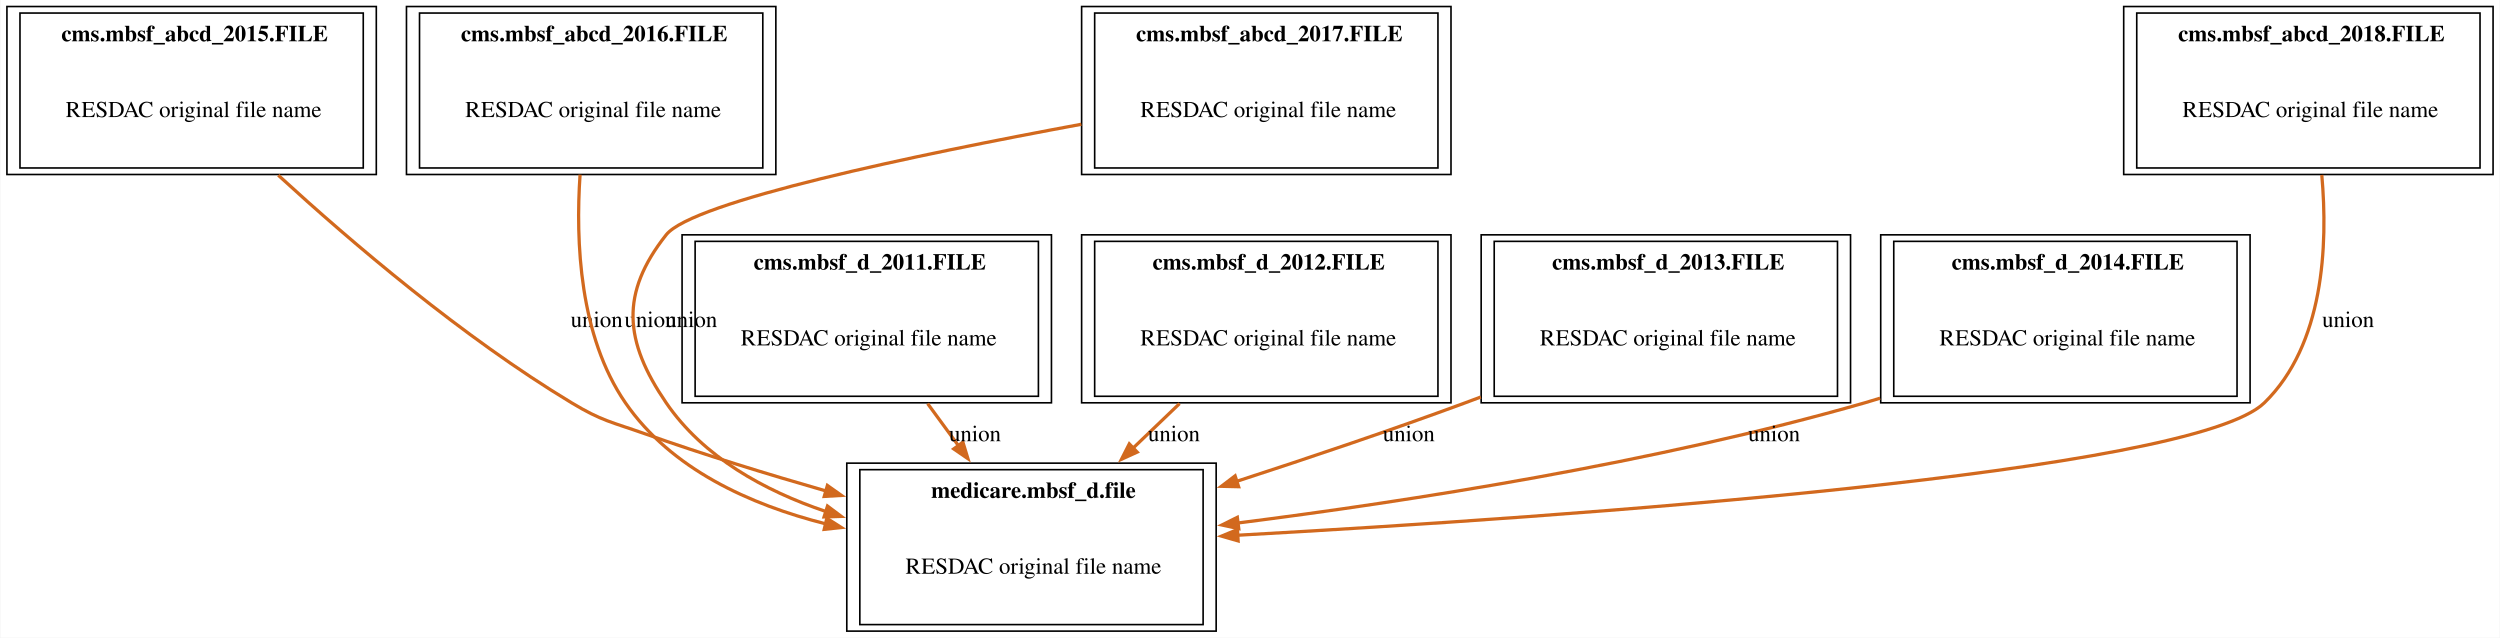
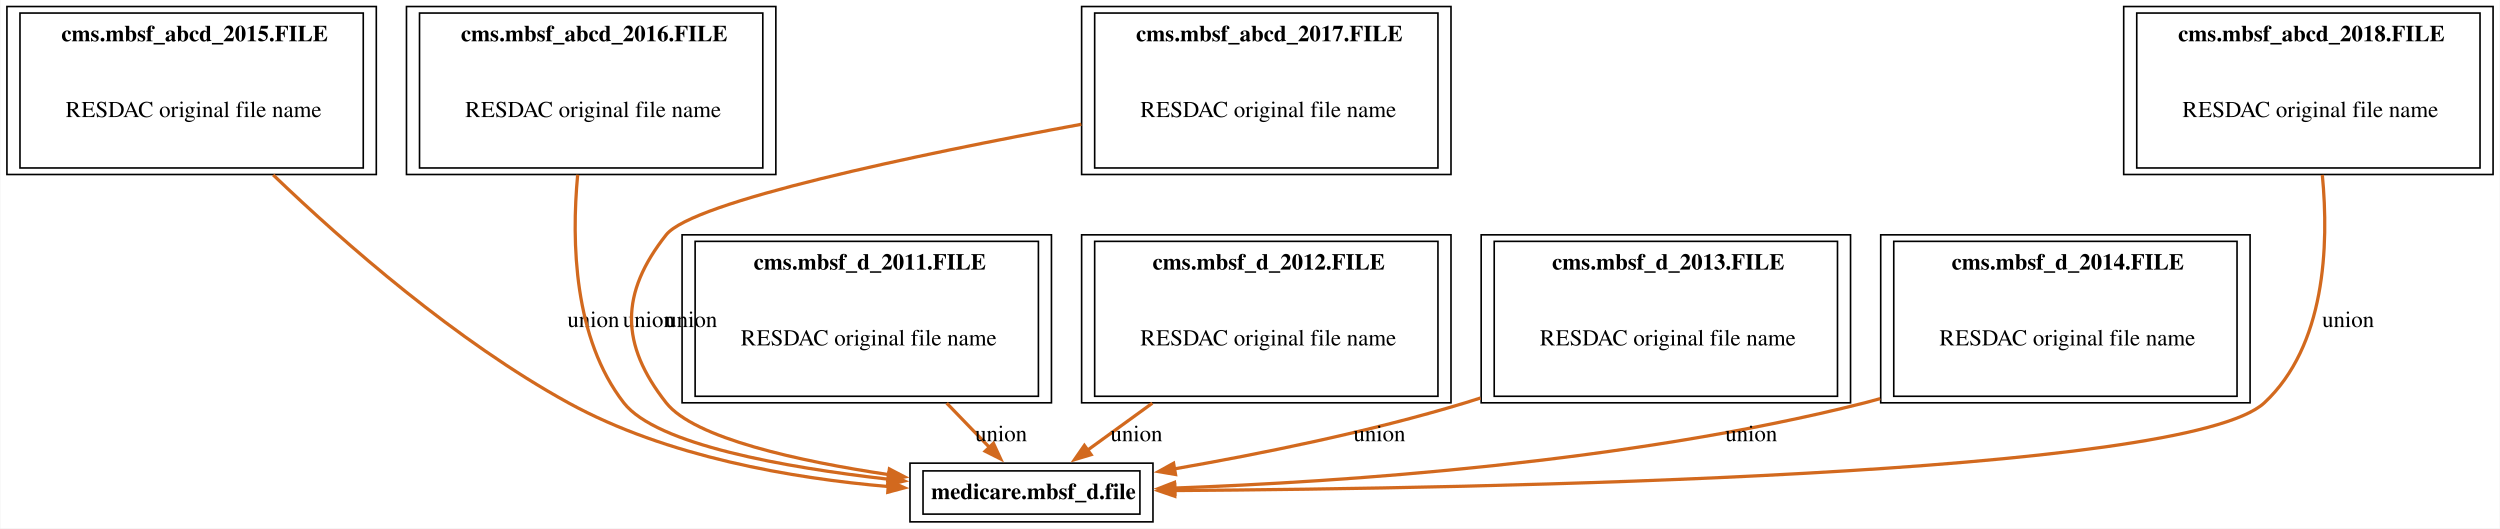
- <svg xmlns="http://www.w3.org/2000/svg" xmlns:xlink="http://www.w3.org/1999/xlink" width="1533pt" height="391pt" viewBox="0.00 0.00 1532.50 391.00">
-   <g id="graph0" class="graph" transform="scale(1 1) rotate(0) translate(4 387)">
-     <polygon fill="white" stroke="none" points="-4,4 -4,-387 1528.5,-387 1528.5,4 -4,4" />
+ <svg xmlns="http://www.w3.org/2000/svg" xmlns:xlink="http://www.w3.org/1999/xlink" width="1533pt" height="324pt" viewBox="0.00 0.00 1532.50 324.00">
+   <g id="graph0" class="graph" transform="scale(1 1) rotate(0) translate(4 320)">
+     <polygon fill="white" stroke="none" points="-4,4 -4,-320 1528.5,-320 1528.5,4 -4,4" />
    <g id="node1" class="node">
      <g id="a_node1">
        <a xlink:href="../medicare.mbsf_d/file.html" xlink:title="&lt;TABLE&gt;" target="_blank">
-           <polygon fill="none" stroke="black" points="741.5,-103 515,-103 515,0 741.5,0 741.5,-103" />
-           <text text-anchor="start" x="566.75" y="-81.7" font-family="Times,serif" font-weight="bold" font-size="14.00">medicare.mbsf_d.file</text>
-           <text text-anchor="start" x="551" y="-35.2" font-family="Times,serif" font-size="14.00">RESDAC original file name</text>
-           <polygon fill="none" stroke="black" points="523,-4 523,-99 733.5,-99 733.5,-4 523,-4" />
+           <polygon fill="none" stroke="black" points="702.75,-36 553.75,-36 553.75,0 702.75,0 702.75,-36" />
+           <text text-anchor="start" x="566.75" y="-13.95" font-family="Times,serif" font-weight="bold" font-size="14.00">medicare.mbsf_d.file</text>
+           <polygon fill="none" stroke="black" points="561.75,-4.75 561.75,-31.25 694.75,-31.25 694.75,-4.75 561.75,-4.75" />
        </a>
      </g>
    </g>
    <g id="node2" class="node">
      <g id="a_node2">
        <a xlink:href="../cms.mbsf_abcd_2015/FILE.html" xlink:title="&lt;TABLE&gt;" target="_blank">
-           <polygon fill="none" stroke="black" points="226.5,-383 0,-383 0,-280 226.5,-280 226.5,-383" />
-           <text text-anchor="start" x="33.38" y="-361.7" font-family="Times,serif" font-weight="bold" font-size="14.00">cms.mbsf_abcd_2015.FILE</text>
-           <text text-anchor="start" x="36" y="-315.2" font-family="Times,serif" font-size="14.00">RESDAC original file name</text>
-           <polygon fill="none" stroke="black" points="8,-284 8,-379 218.5,-379 218.5,-284 8,-284" />
+           <polygon fill="none" stroke="black" points="226.5,-316 0,-316 0,-213 226.5,-213 226.5,-316" />
+           <text text-anchor="start" x="33.38" y="-294.7" font-family="Times,serif" font-weight="bold" font-size="14.00">cms.mbsf_abcd_2015.FILE</text>
+           <text text-anchor="start" x="36" y="-248.2" font-family="Times,serif" font-size="14.00">RESDAC original file name</text>
+           <polygon fill="none" stroke="black" points="8,-217 8,-312 218.5,-312 218.5,-217 8,-217" />
        </a>
      </g>
    </g>
    <g id="edge5" class="edge">
-       <path fill="none" stroke="chocolate" stroke-width="2" d="M166.39,-279.54C211.58,-238.13 279.57,-180.19 346.25,-140 364.84,-128.79 370.79,-128.25 391.25,-121 426.98,-108.34 466.33,-96.25 502.52,-85.85" />
-       <polygon fill="chocolate" stroke="chocolate" stroke-width="2" points="503.1,-89.32 511.75,-83.21 501.18,-82.59 503.1,-89.32" />
-       <text text-anchor="middle" x="361.62" y="-186.45" font-family="Times,serif" font-size="14.00">union</text>
+       <path fill="none" stroke="chocolate" stroke-width="2" d="M163.25,-212.75C207.47,-170.32 275.48,-110.84 344.25,-73 404.55,-39.82 481.73,-26.69 540.42,-21.65" />
+       <polygon fill="chocolate" stroke="chocolate" stroke-width="2" points="540.68,-25.14 550.38,-20.88 540.14,-18.16 540.68,-25.14" />
+       <text text-anchor="middle" x="359.62" y="-119.45" font-family="Times,serif" font-size="14.00">union</text>
    </g>
    <g id="node3" class="node">
      <g id="a_node3">
        <a xlink:href="../cms.mbsf_abcd_2016/FILE.html" xlink:title="&lt;TABLE&gt;" target="_blank">
-           <polygon fill="none" stroke="black" points="471.5,-383 245,-383 245,-280 471.5,-280 471.5,-383" />
-           <text text-anchor="start" x="278.38" y="-361.7" font-family="Times,serif" font-weight="bold" font-size="14.00">cms.mbsf_abcd_2016.FILE</text>
-           <text text-anchor="start" x="281" y="-315.2" font-family="Times,serif" font-size="14.00">RESDAC original file name</text>
-           <polygon fill="none" stroke="black" points="253,-284 253,-379 463.5,-379 463.5,-284 253,-284" />
+           <polygon fill="none" stroke="black" points="471.5,-316 245,-316 245,-213 471.5,-213 471.5,-316" />
+           <text text-anchor="start" x="278.38" y="-294.7" font-family="Times,serif" font-weight="bold" font-size="14.00">cms.mbsf_abcd_2016.FILE</text>
+           <text text-anchor="start" x="281" y="-248.2" font-family="Times,serif" font-size="14.00">RESDAC original file name</text>
+           <polygon fill="none" stroke="black" points="253,-217 253,-312 463.5,-312 463.5,-217 253,-217" />
        </a>
      </g>
    </g>
    <g id="edge6" class="edge">
-       <path fill="none" stroke="chocolate" stroke-width="2" d="M351.45,-279.88C348.63,-238.67 351.13,-180.83 379.25,-140 407.16,-99.47 455.48,-77.55 502.17,-65.75" />
-       <polygon fill="chocolate" stroke="chocolate" stroke-width="2" points="502.75,-69.21 511.69,-63.52 501.15,-62.4 502.75,-69.21" />
-       <text text-anchor="middle" x="394.62" y="-186.45" font-family="Times,serif" font-size="14.00">union</text>
+       <path fill="none" stroke="chocolate" stroke-width="2" d="M349.98,-212.84C346.08,-171.05 347.69,-112.43 378.25,-73 398.14,-47.34 476.9,-33.37 540.77,-26.11" />
+       <polygon fill="chocolate" stroke="chocolate" stroke-width="2" points="540.75,-29.64 550.32,-25.08 540,-22.68 540.75,-29.64" />
+       <text text-anchor="middle" x="393.62" y="-119.45" font-family="Times,serif" font-size="14.00">union</text>
    </g>
    <g id="node4" class="node">
      <g id="a_node4">
        <a xlink:href="../cms.mbsf_abcd_2017/FILE.html" xlink:title="&lt;TABLE&gt;" target="_blank">
-           <polygon fill="none" stroke="black" points="885.5,-383 659,-383 659,-280 885.5,-280 885.5,-383" />
-           <text text-anchor="start" x="692.38" y="-361.7" font-family="Times,serif" font-weight="bold" font-size="14.00">cms.mbsf_abcd_2017.FILE</text>
-           <text text-anchor="start" x="695" y="-315.2" font-family="Times,serif" font-size="14.00">RESDAC original file name</text>
-           <polygon fill="none" stroke="black" points="667,-284 667,-379 877.5,-379 877.5,-284 667,-284" />
+           <polygon fill="none" stroke="black" points="885.5,-316 659,-316 659,-213 885.5,-213 885.5,-316" />
+           <text text-anchor="start" x="692.38" y="-294.7" font-family="Times,serif" font-weight="bold" font-size="14.00">cms.mbsf_abcd_2017.FILE</text>
+           <text text-anchor="start" x="695" y="-248.2" font-family="Times,serif" font-size="14.00">RESDAC original file name</text>
+           <polygon fill="none" stroke="black" points="667,-217 667,-312 877.5,-312 877.5,-217 667,-217" />
        </a>
      </g>
    </g>
    <g id="edge7" class="edge">
-       <path fill="none" stroke="chocolate" stroke-width="2" d="M658.82,-310.8C556.74,-291.91 420.33,-263.35 404.25,-243 375.87,-207.08 378.43,-177.8 404.25,-140 426.98,-106.71 464.43,-86.09 502.26,-73.31" />
-       <polygon fill="chocolate" stroke="chocolate" stroke-width="2" points="503.17,-76.69 511.65,-70.34 501.06,-70.02 503.17,-76.69" />
-       <text text-anchor="middle" x="419.62" y="-186.45" font-family="Times,serif" font-size="14.00">union</text>
+       <path fill="none" stroke="chocolate" stroke-width="2" d="M658.82,-243.8C556.74,-224.91 420.33,-196.35 404.25,-176 375.87,-140.08 375.93,-108.96 404.25,-73 421.39,-51.24 485.52,-37.22 540.79,-28.94" />
+       <polygon fill="chocolate" stroke="chocolate" stroke-width="2" points="541.12,-32.43 550.52,-27.54 540.13,-25.5 541.12,-32.43" />
+       <text text-anchor="middle" x="419.62" y="-119.45" font-family="Times,serif" font-size="14.00">union</text>
    </g>
    <g id="node6" class="node">
      <g id="a_node6">
        <a xlink:href="../cms.mbsf_d_2011/FILE.html" xlink:title="&lt;TABLE&gt;" target="_blank">
-           <polygon fill="none" stroke="black" points="640.5,-243 414,-243 414,-140 640.5,-140 640.5,-243" />
-           <text text-anchor="start" x="457.88" y="-221.7" font-family="Times,serif" font-weight="bold" font-size="14.00">cms.mbsf_d_2011.FILE</text>
-           <text text-anchor="start" x="450" y="-175.2" font-family="Times,serif" font-size="14.00">RESDAC original file name</text>
-           <polygon fill="none" stroke="black" points="422,-144 422,-239 632.5,-239 632.5,-144 422,-144" />
+           <polygon fill="none" stroke="black" points="640.5,-176 414,-176 414,-73 640.5,-73 640.5,-176" />
+           <text text-anchor="start" x="457.88" y="-154.7" font-family="Times,serif" font-weight="bold" font-size="14.00">cms.mbsf_d_2011.FILE</text>
+           <text text-anchor="start" x="450" y="-108.2" font-family="Times,serif" font-size="14.00">RESDAC original file name</text>
+           <polygon fill="none" stroke="black" points="422,-77 422,-172 632.5,-172 632.5,-77 422,-77" />
        </a>
      </g>
    </g>
    <g id="node7" class="node">
      <g id="a_node7">
        <a xlink:href="../cms.mbsf_d_2012/FILE.html" xlink:title="&lt;TABLE&gt;" target="_blank">
-           <polygon fill="none" stroke="black" points="885.5,-243 659,-243 659,-140 885.5,-140 885.5,-243" />
-           <text text-anchor="start" x="702.5" y="-221.7" font-family="Times,serif" font-weight="bold" font-size="14.00">cms.mbsf_d_2012.FILE</text>
-           <text text-anchor="start" x="695" y="-175.2" font-family="Times,serif" font-size="14.00">RESDAC original file name</text>
-           <polygon fill="none" stroke="black" points="667,-144 667,-239 877.5,-239 877.5,-144 667,-144" />
+           <polygon fill="none" stroke="black" points="885.5,-176 659,-176 659,-73 885.5,-73 885.5,-176" />
+           <text text-anchor="start" x="702.5" y="-154.7" font-family="Times,serif" font-weight="bold" font-size="14.00">cms.mbsf_d_2012.FILE</text>
+           <text text-anchor="start" x="695" y="-108.2" font-family="Times,serif" font-size="14.00">RESDAC original file name</text>
+           <polygon fill="none" stroke="black" points="667,-77 667,-172 877.5,-172 877.5,-77 667,-77" />
        </a>
      </g>
    </g>
    <g id="node8" class="node">
      <g id="a_node8">
        <a xlink:href="../cms.mbsf_d_2013/FILE.html" xlink:title="&lt;TABLE&gt;" target="_blank">
-           <polygon fill="none" stroke="black" points="1130.5,-243 904,-243 904,-140 1130.5,-140 1130.5,-243" />
-           <text text-anchor="start" x="947.5" y="-221.7" font-family="Times,serif" font-weight="bold" font-size="14.00">cms.mbsf_d_2013.FILE</text>
-           <text text-anchor="start" x="940" y="-175.2" font-family="Times,serif" font-size="14.00">RESDAC original file name</text>
-           <polygon fill="none" stroke="black" points="912,-144 912,-239 1122.5,-239 1122.5,-144 912,-144" />
+           <polygon fill="none" stroke="black" points="1130.5,-176 904,-176 904,-73 1130.5,-73 1130.5,-176" />
+           <text text-anchor="start" x="947.5" y="-154.7" font-family="Times,serif" font-weight="bold" font-size="14.00">cms.mbsf_d_2013.FILE</text>
+           <text text-anchor="start" x="940" y="-108.2" font-family="Times,serif" font-size="14.00">RESDAC original file name</text>
+           <polygon fill="none" stroke="black" points="912,-77 912,-172 1122.5,-172 1122.5,-77 912,-77" />
        </a>
      </g>
    </g>
    <g id="node9" class="node">
      <g id="a_node9">
        <a xlink:href="../cms.mbsf_d_2014/FILE.html" xlink:title="&lt;TABLE&gt;" target="_blank">
-           <polygon fill="none" stroke="black" points="1375.5,-243 1149,-243 1149,-140 1375.5,-140 1375.5,-243" />
-           <text text-anchor="start" x="1192.5" y="-221.7" font-family="Times,serif" font-weight="bold" font-size="14.00">cms.mbsf_d_2014.FILE</text>
-           <text text-anchor="start" x="1185" y="-175.2" font-family="Times,serif" font-size="14.00">RESDAC original file name</text>
-           <polygon fill="none" stroke="black" points="1157,-144 1157,-239 1367.5,-239 1367.5,-144 1157,-144" />
+           <polygon fill="none" stroke="black" points="1375.5,-176 1149,-176 1149,-73 1375.5,-73 1375.5,-176" />
+           <text text-anchor="start" x="1192.5" y="-154.7" font-family="Times,serif" font-weight="bold" font-size="14.00">cms.mbsf_d_2014.FILE</text>
+           <text text-anchor="start" x="1185" y="-108.2" font-family="Times,serif" font-size="14.00">RESDAC original file name</text>
+           <polygon fill="none" stroke="black" points="1157,-77 1157,-172 1367.5,-172 1367.5,-77 1157,-77" />
        </a>
      </g>
    </g>
    <g id="node5" class="node">
      <g id="a_node5">
        <a xlink:href="../cms.mbsf_abcd_2018/FILE.html" xlink:title="&lt;TABLE&gt;" target="_blank">
-           <polygon fill="none" stroke="black" points="1524.5,-383 1298,-383 1298,-280 1524.5,-280 1524.5,-383" />
-           <text text-anchor="start" x="1331.38" y="-361.7" font-family="Times,serif" font-weight="bold" font-size="14.00">cms.mbsf_abcd_2018.FILE</text>
-           <text text-anchor="start" x="1334" y="-315.2" font-family="Times,serif" font-size="14.00">RESDAC original file name</text>
-           <polygon fill="none" stroke="black" points="1306,-284 1306,-379 1516.5,-379 1516.5,-284 1306,-284" />
+           <polygon fill="none" stroke="black" points="1524.5,-316 1298,-316 1298,-213 1524.5,-213 1524.5,-316" />
+           <text text-anchor="start" x="1331.38" y="-294.7" font-family="Times,serif" font-weight="bold" font-size="14.00">cms.mbsf_abcd_2018.FILE</text>
+           <text text-anchor="start" x="1334" y="-248.2" font-family="Times,serif" font-size="14.00">RESDAC original file name</text>
+           <polygon fill="none" stroke="black" points="1306,-217 1306,-312 1516.5,-312 1516.5,-217 1306,-217" />
        </a>
      </g>
    </g>
    <g id="edge8" class="edge">
-       <path fill="none" stroke="chocolate" stroke-width="2" d="M1419.47,-279.7C1423.33,-236.35 1420.73,-175.56 1384.25,-140 1340.08,-96.94 958.06,-70.14 754.6,-58.79" />
-       <polygon fill="chocolate" stroke="chocolate" stroke-width="2" points="754.96,-55.31 744.78,-58.25 754.58,-62.3 754.96,-55.31" />
-       <text text-anchor="middle" x="1435.62" y="-186.45" font-family="Times,serif" font-size="14.00">union</text>
+       <path fill="none" stroke="chocolate" stroke-width="2" d="M1419.8,-212.73C1423.97,-169.1 1421.62,-107.86 1384.25,-73 1336.3,-28.27 904.73,-20.46 715.97,-19.19" />
+       <polygon fill="chocolate" stroke="chocolate" stroke-width="2" points="716.13,-15.69 706.11,-19.13 716.09,-22.69 716.13,-15.69" />
+       <text text-anchor="middle" x="1435.62" y="-119.45" font-family="Times,serif" font-size="14.00">union</text>
    </g>
    <g id="edge9" class="edge">
-       <path fill="none" stroke="chocolate" stroke-width="2" d="M564.57,-139.51C570.72,-131.1 577.16,-122.31 583.47,-113.69" />
-       <polygon fill="chocolate" stroke="chocolate" stroke-width="2" points="586.21,-115.86 589.29,-105.73 580.56,-111.73 586.21,-115.86" />
-       <text text-anchor="middle" x="593.62" y="-116.45" font-family="Times,serif" font-size="14.00">union</text>
+       <path fill="none" stroke="chocolate" stroke-width="2" d="M576.27,-72.78C585.37,-63.36 594.54,-53.88 602.59,-45.55" />
+       <polygon fill="chocolate" stroke="chocolate" stroke-width="2" points="604.91,-48.18 609.35,-38.56 599.88,-43.32 604.91,-48.18" />
+       <text text-anchor="middle" x="609.62" y="-49.45" font-family="Times,serif" font-size="14.00">union</text>
    </g>
    <g id="edge10" class="edge">
-       <path fill="none" stroke="chocolate" stroke-width="2" d="M719.04,-139.51C709.79,-130.64 700.09,-121.34 690.61,-112.27" />
-       <polygon fill="chocolate" stroke="chocolate" stroke-width="2" points="693.07,-109.77 683.43,-105.38 688.23,-114.82 693.07,-109.77" />
-       <text text-anchor="middle" x="715.62" y="-116.45" font-family="Times,serif" font-size="14.00">union</text>
+       <path fill="none" stroke="chocolate" stroke-width="2" d="M702.36,-72.78C688.53,-62.75 674.6,-52.64 662.61,-43.94" />
+       <polygon fill="chocolate" stroke="chocolate" stroke-width="2" points="664.8,-41.2 654.65,-38.16 660.69,-46.87 664.8,-41.2" />
+       <text text-anchor="middle" x="692.62" y="-49.45" font-family="Times,serif" font-size="14.00">union</text>
    </g>
    <g id="edge11" class="edge">
-       <path fill="none" stroke="chocolate" stroke-width="2" d="M903.77,-143.56C900.57,-142.35 897.39,-141.16 894.25,-140 848.92,-123.26 798.68,-106.33 754.19,-91.88" />
-       <polygon fill="chocolate" stroke="chocolate" stroke-width="2" points="755.27,-88.55 744.68,-88.8 753.12,-95.21 755.27,-88.55" />
-       <text text-anchor="middle" x="859.62" y="-116.45" font-family="Times,serif" font-size="14.00">union</text>
+       <path fill="none" stroke="chocolate" stroke-width="2" d="M903.6,-75.95C900.46,-74.93 897.34,-73.94 894.25,-73 835.73,-55.22 768.17,-41.59 715.78,-32.47" />
+       <polygon fill="chocolate" stroke="chocolate" stroke-width="2" points="716.58,-29.05 706.13,-30.82 715.39,-35.95 716.58,-29.05" />
+       <text text-anchor="middle" x="841.62" y="-49.45" font-family="Times,serif" font-size="14.00">union</text>
    </g>
    <g id="edge12" class="edge">
-       <path fill="none" stroke="chocolate" stroke-width="2" d="M1148.64,-142.83C1145.49,-141.84 1142.36,-140.89 1139.25,-140 1010.73,-103.1 859.3,-79.56 754.82,-66.3" />
-       <polygon fill="chocolate" stroke="chocolate" stroke-width="2" points="755.36,-62.84 745,-65.07 754.49,-69.79 755.36,-62.84" />
-       <text text-anchor="middle" x="1083.62" y="-116.45" font-family="Times,serif" font-size="14.00">union</text>
+       <path fill="none" stroke="chocolate" stroke-width="2" d="M1148.71,-75.56C1145.54,-74.65 1142.38,-73.79 1139.25,-73 993.68,-36.23 818.65,-24.47 715.82,-20.72" />
+       <polygon fill="chocolate" stroke="chocolate" stroke-width="2" points="716.17,-17.23 706.05,-20.39 715.93,-24.23 716.17,-17.23" />
+       <text text-anchor="middle" x="1069.62" y="-49.45" font-family="Times,serif" font-size="14.00">union</text>
    </g>
  </g>
</svg>
